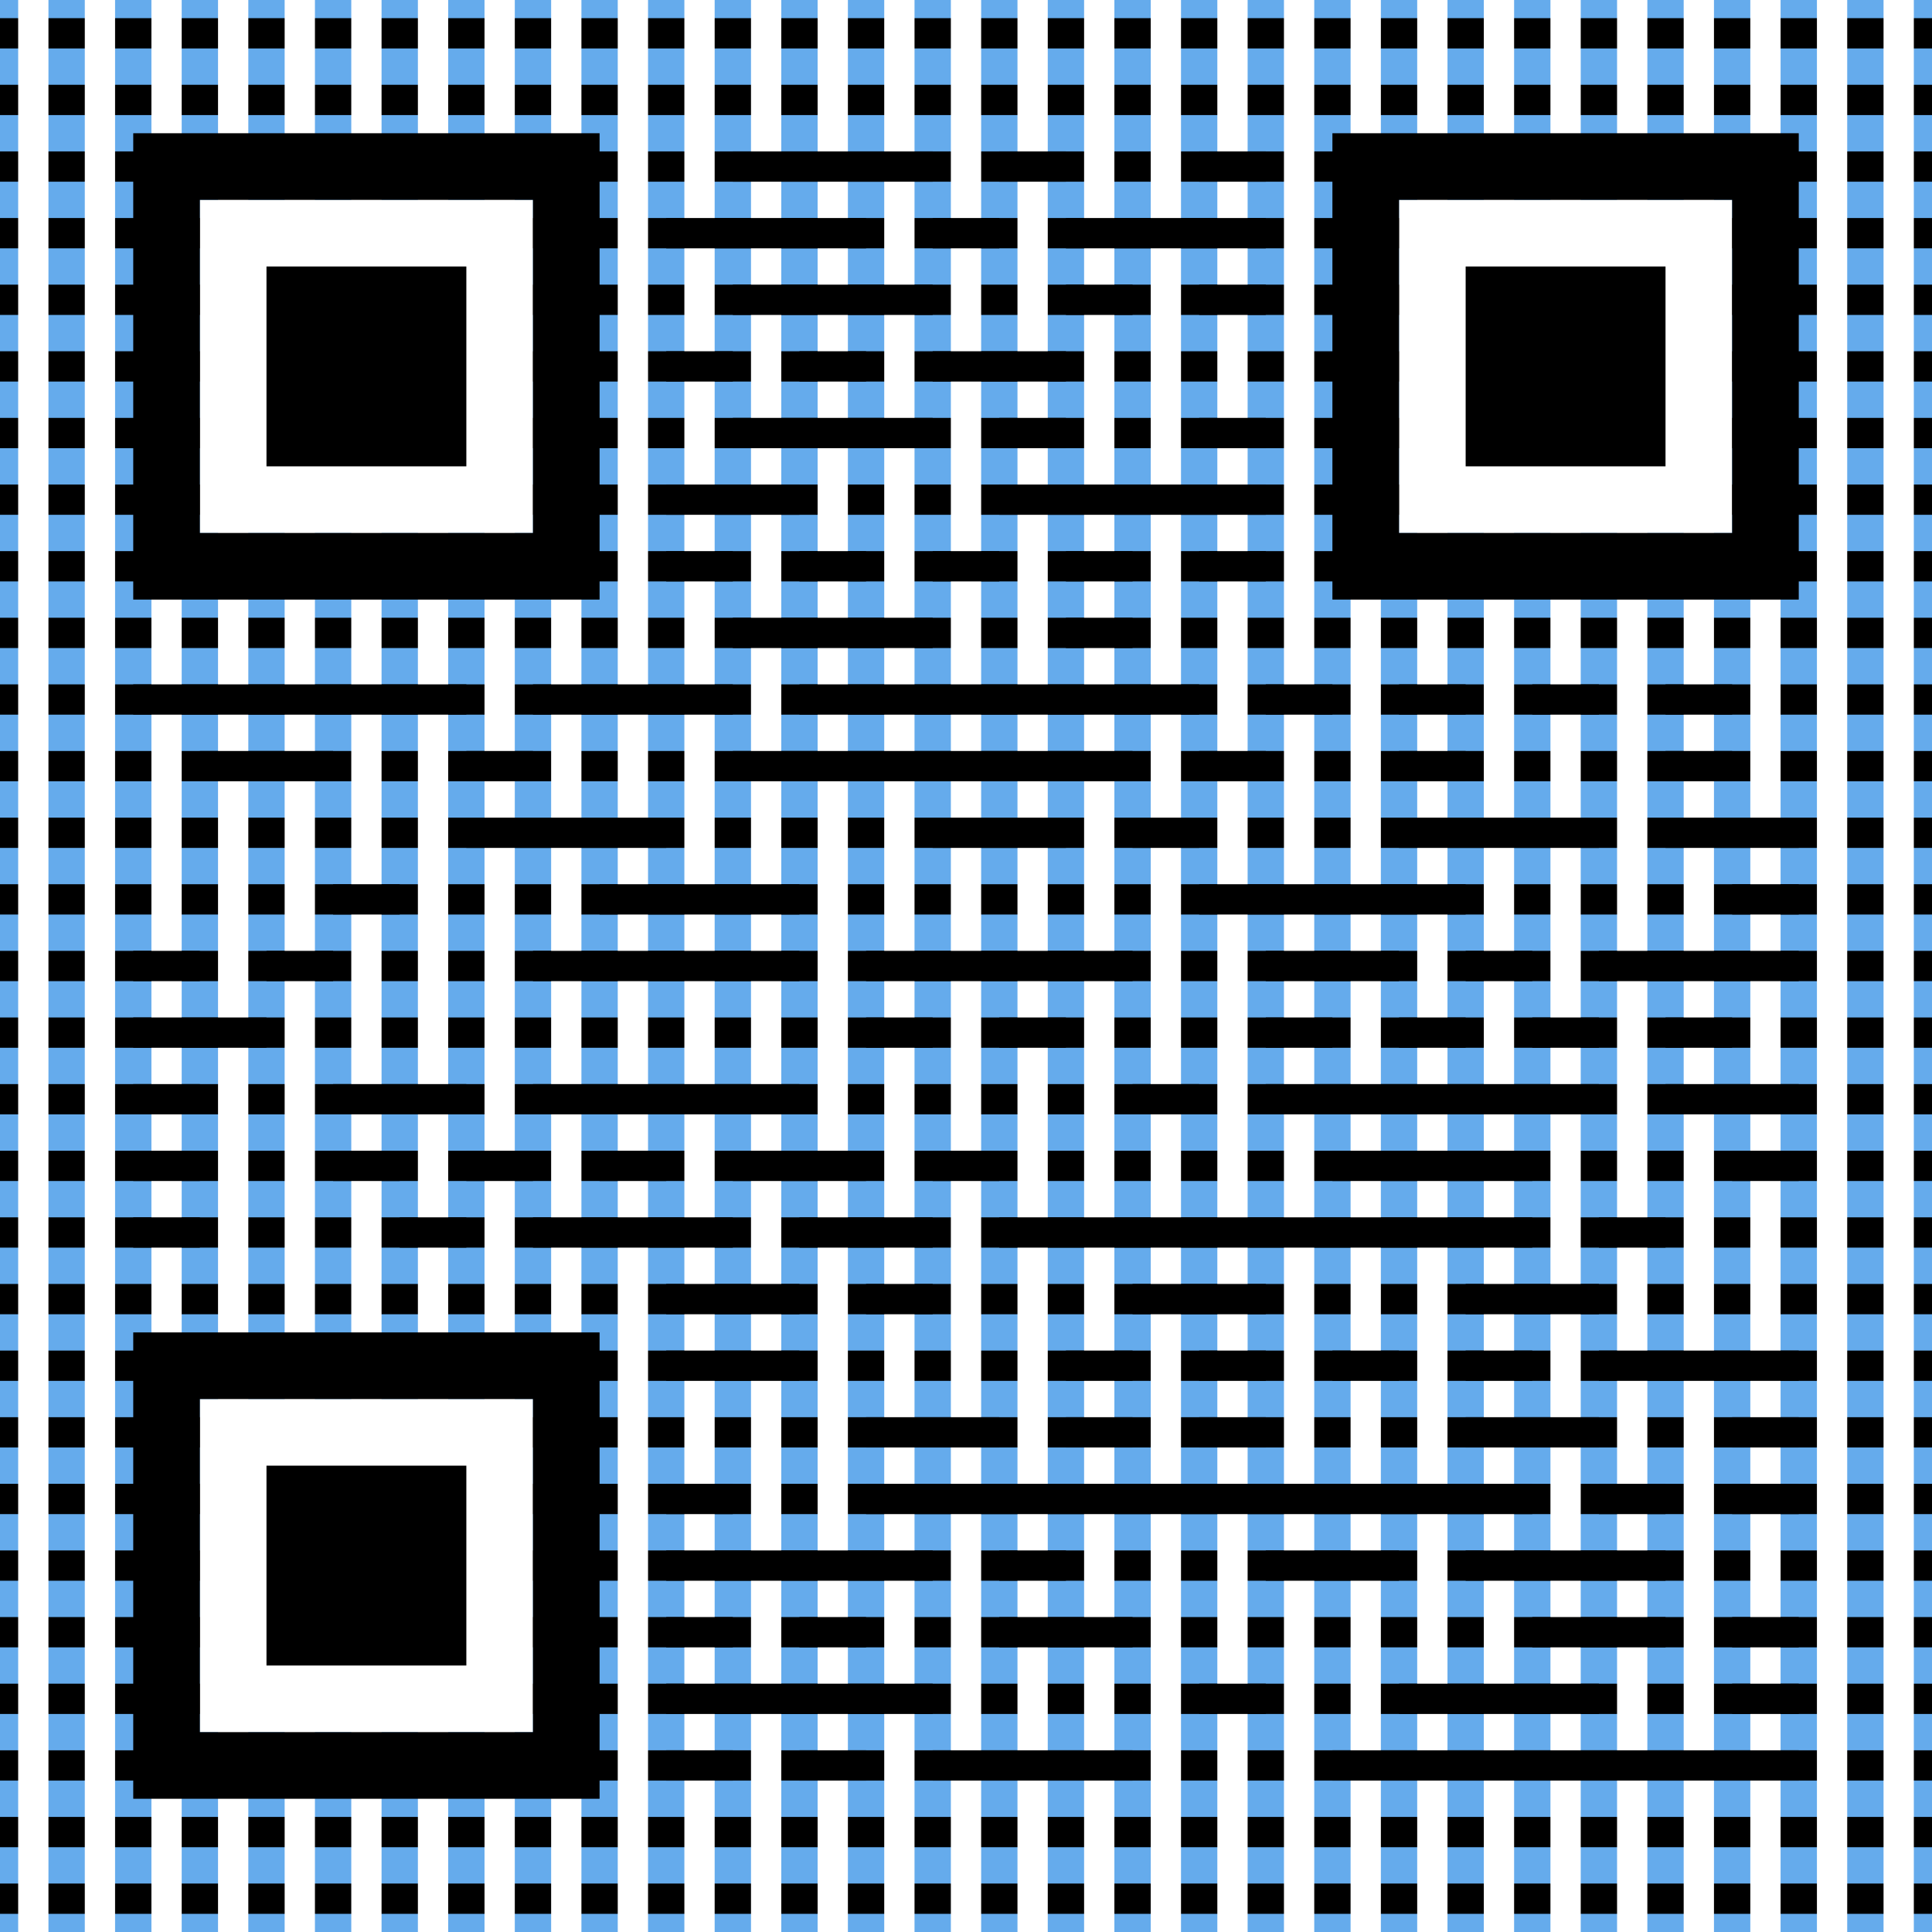
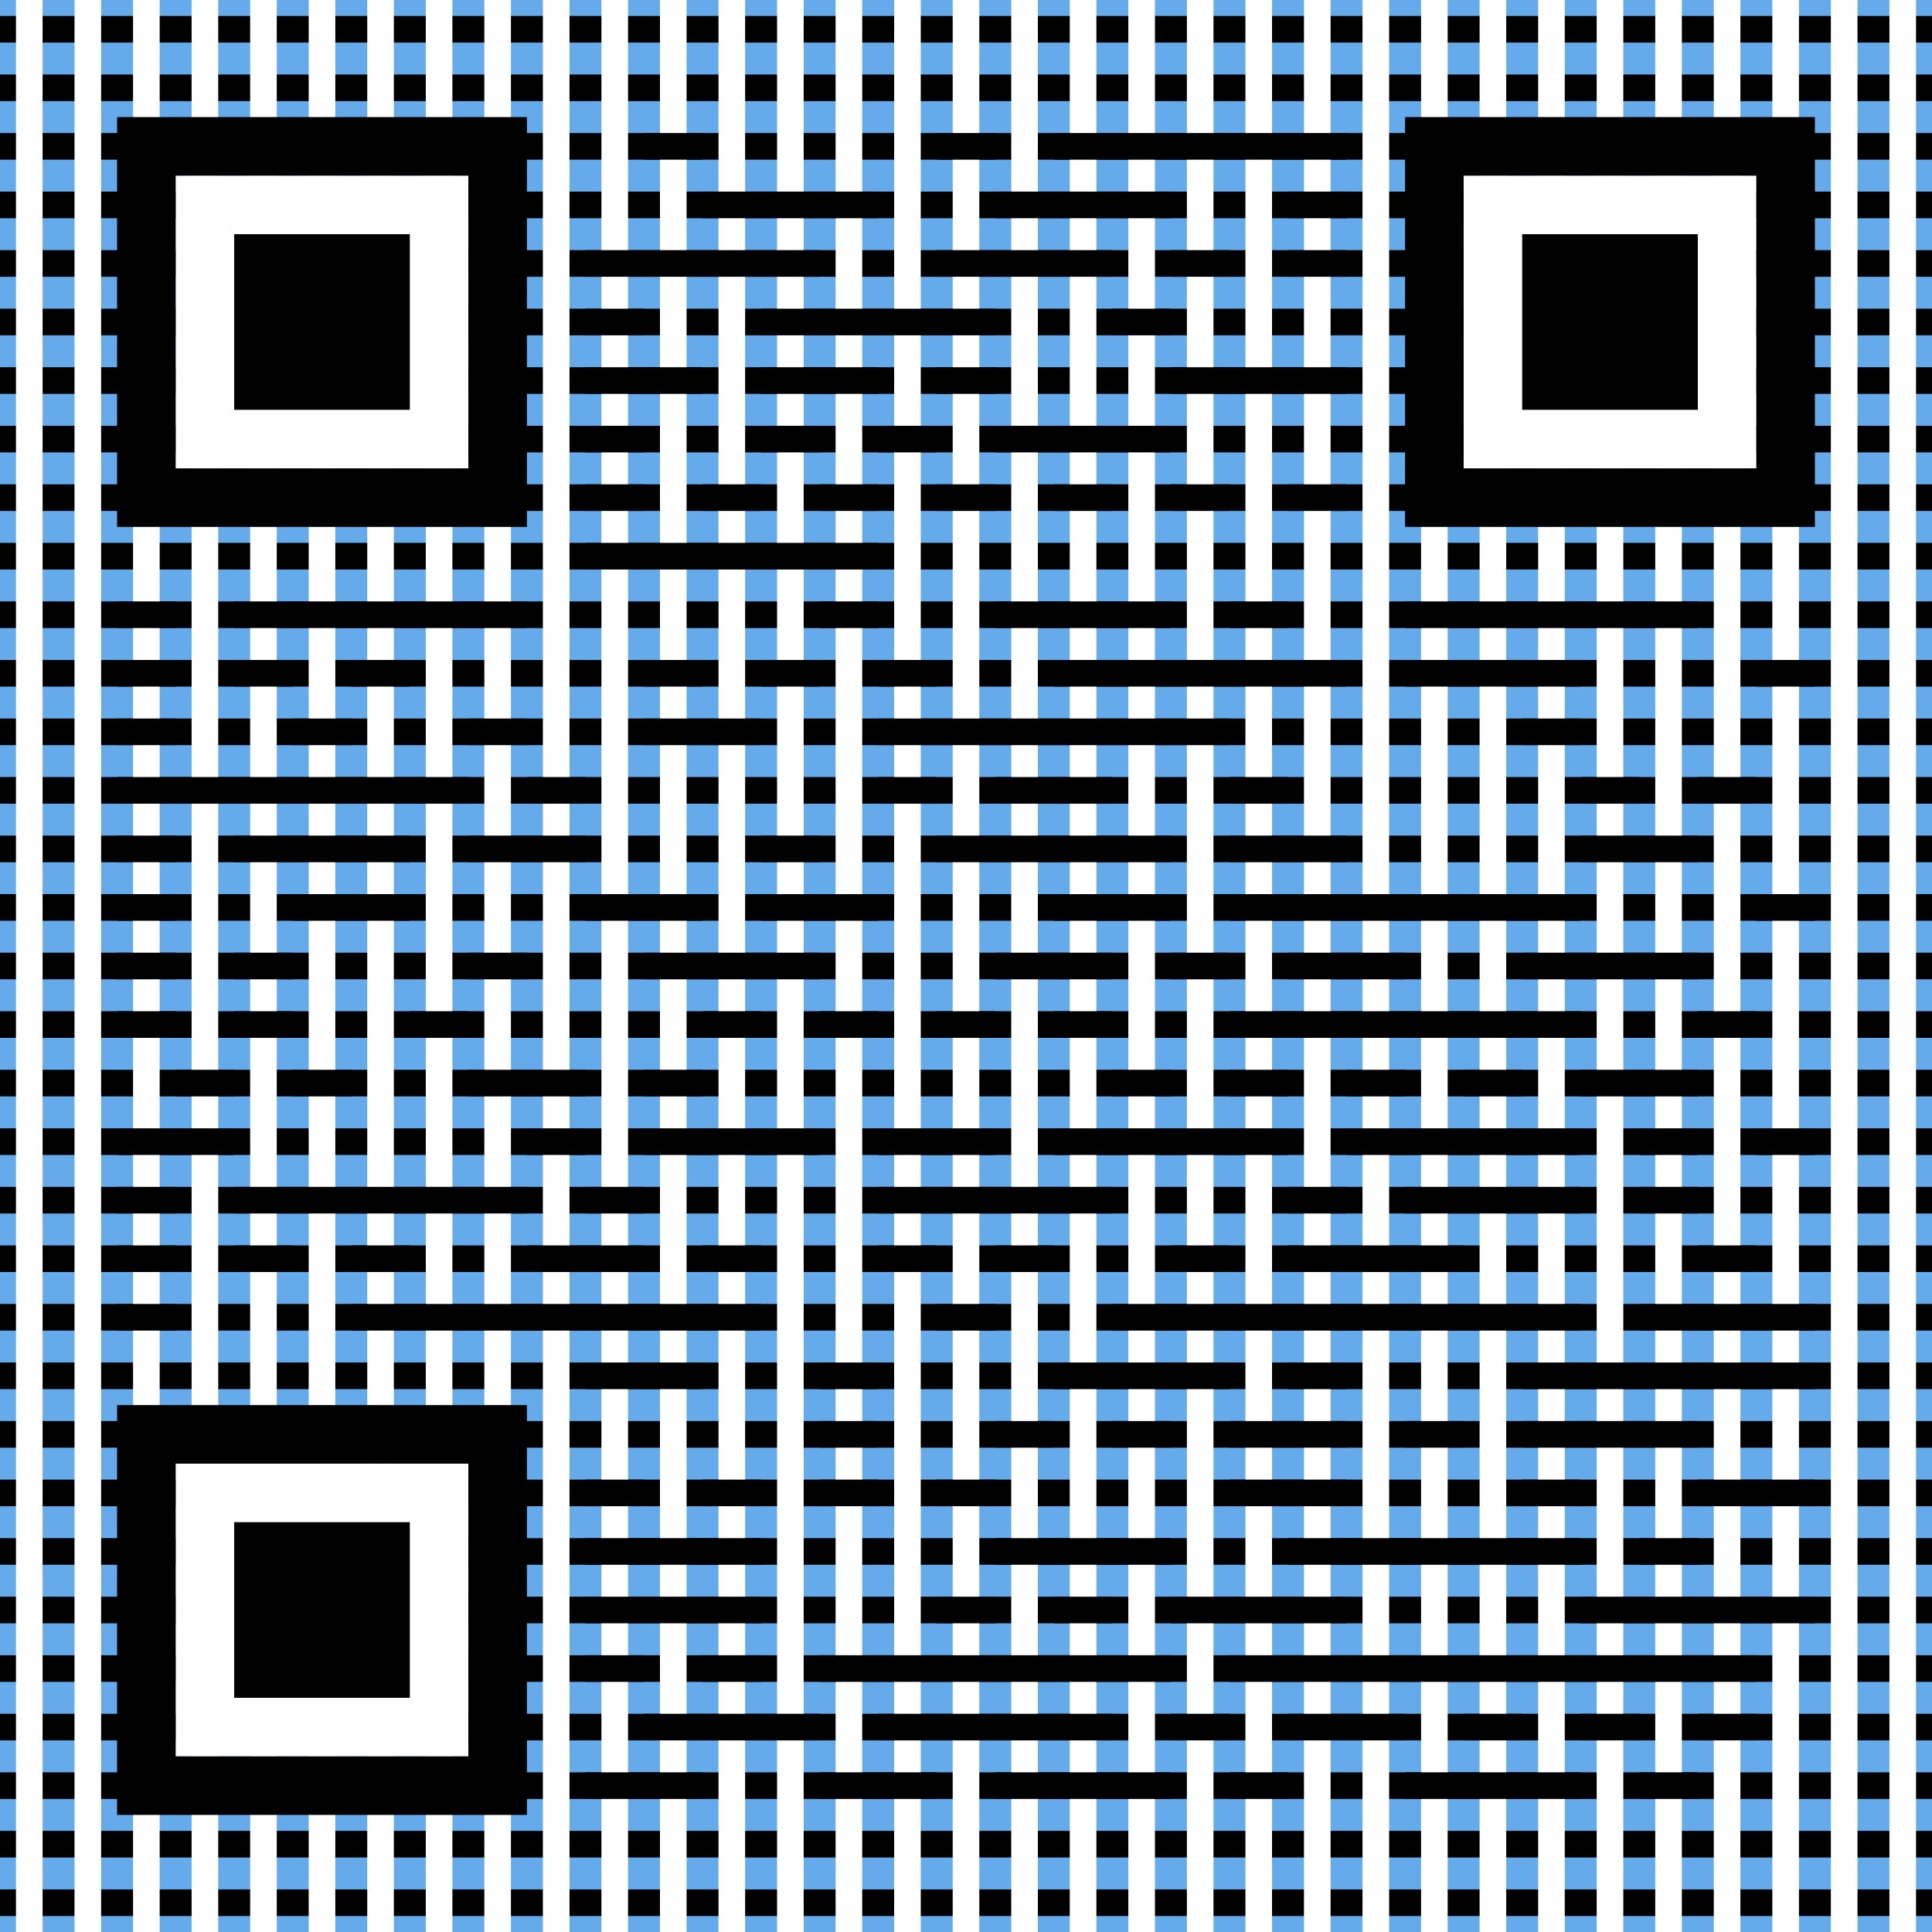
- <svg xmlns="http://www.w3.org/2000/svg" viewBox="-22 -22 319 319" width="300" height="300">
-   <rect x="-22" y="-22" width="319" height="319" fill="#65abec" />
-   <path d="M-22 -19h319v5h-319zM-22 -8h319v5h-319zM-22 3h319v5h-319zM-22 14h319v5h-319zM-22 25h319v5h-319zM-22 36h319v5h-319zM-22 47h319v5h-319zM-22 58h319v5h-319zM-22 69h319v5h-319zM-22 80h319v5h-319zM-22 91h319v5h-319zM-22 102h319v5h-319zM-22 113h319v5h-319zM-22 124h319v5h-319zM-22 135h319v5h-319zM-22 146h319v5h-319zM-22 157h319v5h-319zM-22 168h319v5h-319zM-22 179h319v5h-319zM-22 190h319v5h-319zM-22 201h319v5h-319zM-22 212h319v5h-319zM-22 223h319v5h-319zM-22 234h319v5h-319zM-22 245h319v5h-319zM-22 256h319v5h-319zM-22 267h319v5h-319zM-22 278h319v5h-319zM-22 289h319v5h-319zM-22 300h319v5h-319zM-22 311h319v5h-319z" fill="#000" />
-   <path d="M-19 -22h5v319h-5zM-8 -22h5v319h-5zM3 -22h5v319h-5zM14 -22h5v319h-5zM25 -22h5v319h-5zM36 -22h5v319h-5zM47 -22h5v319h-5zM58 -22h5v319h-5zM69 -22h5v319h-5zM80 -22h5v319h-5zM91 -22h5v319h-5zM102 -22h5v319h-5zM113 -22h5v319h-5zM124 -22h5v319h-5zM135 -22h5v319h-5zM146 -22h5v319h-5zM157 -22h5v319h-5zM168 -22h5v319h-5zM179 -22h5v319h-5zM190 -22h5v319h-5zM201 -22h5v319h-5zM212 -22h5v319h-5zM223 -22h5v319h-5zM234 -22h5v319h-5zM245 -22h5v319h-5zM256 -22h5v319h-5zM267 -22h5v319h-5zM278 -22h5v319h-5zM289 -22h5v319h-5zM300 -22h5v319h-5zM311 -22h5v319h-5zM11,11h55v55h-55zM209,11h55v55h-55zM11,209h55v55h-55z" fill="#fff" />
-   <path d="M99 3h33v5h-33zM143 3h11v5h-11zM176 3h11v5h-11zM88 14h33v5h-33zM132 14h11v5h-11zM154 14h33v5h-33zM99 25h33v5h-33zM154 25h11v5h-11zM176 25h11v5h-11zM88 36h11v5h-11zM110 36h11v5h-11zM132 36h22v5h-22zM99 47h33v5h-33zM143 47h11v5h-11zM176 47h11v5h-11zM88 58h22v5h-22zM143 58h44v5h-44zM88 69h11v5h-11zM110 69h11v5h-11zM132 69h11v5h-11zM154 69h11v5h-11zM176 69h11v5h-11zM99 80h33v5h-33zM154 80h11v5h-11zM0 91h55v5h-55zM66 91h33v5h-33zM110 91h66v5h-66zM187 91h11v5h-11zM209 91h11v5h-11zM231 91h11v5h-11zM253 91h11v5h-11zM11 102h22v5h-22zM55 102h11v5h-11zM99 102h66v5h-66zM176 102h11v5h-11zM209 102h11v5h-11zM253 102h11v5h-11zM55 113h33v5h-33zM132 113h22v5h-22zM165 113h11v5h-11zM209 113h33v5h-33zM253 113h22v5h-22zM33 124h11v5h-11zM77 124h33v5h-33zM176 124h44v5h-44zM264 124h11v5h-11zM0 135h11v5h-11zM22 135h11v5h-11zM66 135h44v5h-44zM121 135h44v5h-44zM187 135h22v5h-22zM220 135h11v5h-11zM242 135h33v5h-33zM0 146h22v5h-22zM121 146h11v5h-11zM143 146h11v5h-11zM187 146h11v5h-11zM209 146h11v5h-11zM231 146h11v5h-11zM253 146h11v5h-11zM0 157h11v5h-11zM33 157h22v5h-22zM66 157h44v5h-44zM165 157h11v5h-11zM187 157h55v5h-55zM253 157h22v5h-22zM0 168h11v5h-11zM33 168h11v5h-11zM55 168h11v5h-11zM77 168h11v5h-11zM99 168h22v5h-22zM132 168h11v5h-11zM198 168h33v5h-33zM264 168h11v5h-11zM0 179h11v5h-11zM44 179h11v5h-11zM66 179h33v5h-33zM110 179h22v5h-22zM143 179h88v5h-88zM242 179h11v5h-11zM88 190h22v5h-22zM121 190h11v5h-11zM165 190h22v5h-22zM220 190h22v5h-22zM88 201h22v5h-22zM154 201h11v5h-11zM176 201h11v5h-11zM198 201h11v5h-11zM220 201h11v5h-11zM242 201h33v5h-33zM121 212h22v5h-22zM154 212h11v5h-11zM176 212h11v5h-11zM220 212h22v5h-22zM264 212h11v5h-11zM88 223h11v5h-11zM121 223h110v5h-110zM242 223h11v5h-11zM264 223h11v5h-11zM88 234h44v5h-44zM143 234h11v5h-11zM187 234h22v5h-22zM220 234h33v5h-33zM88 245h11v5h-11zM110 245h11v5h-11zM143 245h22v5h-22zM231 245h22v5h-22zM264 245h11v5h-11zM88 256h44v5h-44zM176 256h11v5h-11zM209 256h33v5h-33zM264 256h11v5h-11zM88 267h11v5h-11zM110 267h11v5h-11zM132 267h33v5h-33zM198 267h77v5h-77zM0,0h77v77h-77zM11,11v55h55v-55zM22,22h33v33h-33zM198,0h77v77h-77zM209,11v55h55v-55zM220,22h33v33h-33zM0,198h77v77h-77zM11,209v55h55v-55zM22,220h33v33h-33z" fill="#000" />
+ <svg xmlns="http://www.w3.org/2000/svg" viewBox="-22 -22 363 363" width="300" height="300">
+   <rect x="-22" y="-22" width="363" height="363" fill="#65abec" />
+   <path d="M-22 -19h363v5h-363zM-22 -8h363v5h-363zM-22 3h363v5h-363zM-22 14h363v5h-363zM-22 25h363v5h-363zM-22 36h363v5h-363zM-22 47h363v5h-363zM-22 58h363v5h-363zM-22 69h363v5h-363zM-22 80h363v5h-363zM-22 91h363v5h-363zM-22 102h363v5h-363zM-22 113h363v5h-363zM-22 124h363v5h-363zM-22 135h363v5h-363zM-22 146h363v5h-363zM-22 157h363v5h-363zM-22 168h363v5h-363zM-22 179h363v5h-363zM-22 190h363v5h-363zM-22 201h363v5h-363zM-22 212h363v5h-363zM-22 223h363v5h-363zM-22 234h363v5h-363zM-22 245h363v5h-363zM-22 256h363v5h-363zM-22 267h363v5h-363zM-22 278h363v5h-363zM-22 289h363v5h-363zM-22 300h363v5h-363zM-22 311h363v5h-363zM-22 322h363v5h-363zM-22 333h363v5h-363zM-22 344h363v5h-363zM-22 355h363v5h-363z" fill="#000" />
+   <path d="M-19 -22h5v363h-5zM-8 -22h5v363h-5zM3 -22h5v363h-5zM14 -22h5v363h-5zM25 -22h5v363h-5zM36 -22h5v363h-5zM47 -22h5v363h-5zM58 -22h5v363h-5zM69 -22h5v363h-5zM80 -22h5v363h-5zM91 -22h5v363h-5zM102 -22h5v363h-5zM113 -22h5v363h-5zM124 -22h5v363h-5zM135 -22h5v363h-5zM146 -22h5v363h-5zM157 -22h5v363h-5zM168 -22h5v363h-5zM179 -22h5v363h-5zM190 -22h5v363h-5zM201 -22h5v363h-5zM212 -22h5v363h-5zM223 -22h5v363h-5zM234 -22h5v363h-5zM245 -22h5v363h-5zM256 -22h5v363h-5zM267 -22h5v363h-5zM278 -22h5v363h-5zM289 -22h5v363h-5zM300 -22h5v363h-5zM311 -22h5v363h-5zM322 -22h5v363h-5zM333 -22h5v363h-5zM344 -22h5v363h-5zM355 -22h5v363h-5zM11,11h55v55h-55zM253,11h55v55h-55zM11,253h55v55h-55z" fill="#fff" />
+   <path d="M99 3h11v5h-11zM154 3h11v5h-11zM176 3h55v5h-55zM110 14h33v5h-33zM165 14h33v5h-33zM220 14h11v5h-11zM88 25h44v5h-44zM154 25h33v5h-33zM198 25h11v5h-11zM220 25h11v5h-11zM88 36h11v5h-11zM121 36h44v5h-44zM187 36h11v5h-11zM88 47h22v5h-22zM121 47h22v5h-22zM154 47h11v5h-11zM198 47h33v5h-33zM88 58h11v5h-11zM121 58h11v5h-11zM143 58h11v5h-11zM165 58h33v5h-33zM88 69h11v5h-11zM110 69h11v5h-11zM132 69h11v5h-11zM154 69h11v5h-11zM176 69h11v5h-11zM198 69h11v5h-11zM220 69h11v5h-11zM88 80h55v5h-55zM0 91h11v5h-11zM22 91h55v5h-55zM132 91h11v5h-11zM165 91h33v5h-33zM209 91h11v5h-11zM242 91h55v5h-55zM0 102h11v5h-11zM22 102h11v5h-11zM44 102h11v5h-11zM99 102h11v5h-11zM121 102h11v5h-11zM143 102h11v5h-11zM176 102h55v5h-55zM242 102h33v5h-33zM308 102h11v5h-11zM0 113h11v5h-11zM33 113h11v5h-11zM66 113h11v5h-11zM99 113h22v5h-22zM143 113h66v5h-66zM264 113h11v5h-11zM0 124h66v5h-66zM77 124h11v5h-11zM143 124h11v5h-11zM165 124h22v5h-22zM209 124h11v5h-11zM275 124h11v5h-11zM297 124h11v5h-11zM0 135h11v5h-11zM22 135h33v5h-33zM66 135h22v5h-22zM121 135h11v5h-11zM154 135h44v5h-44zM209 135h22v5h-22zM275 135h22v5h-22zM0 146h11v5h-11zM33 146h22v5h-22zM88 146h22v5h-22zM121 146h22v5h-22zM176 146h22v5h-22zM209 146h66v5h-66zM308 146h11v5h-11zM0 157h11v5h-11zM22 157h11v5h-11zM66 157h11v5h-11zM99 157h33v5h-33zM165 157h22v5h-22zM198 157h11v5h-11zM220 157h22v5h-22zM264 157h33v5h-33zM0 168h11v5h-11zM22 168h11v5h-11zM55 168h11v5h-11zM110 168h11v5h-11zM132 168h11v5h-11zM154 168h11v5h-11zM176 168h11v5h-11zM209 168h66v5h-66zM297 168h11v5h-11zM11 179h11v5h-11zM33 179h11v5h-11zM66 179h22v5h-22zM99 179h11v5h-11zM187 179h11v5h-11zM209 179h11v5h-11zM231 179h11v5h-11zM253 179h11v5h-11zM275 179h22v5h-22zM0 190h22v5h-22zM77 190h11v5h-11zM99 190h33v5h-33zM143 190h22v5h-22zM176 190h44v5h-44zM231 190h44v5h-44zM286 190h11v5h-11zM308 190h11v5h-11zM0 201h11v5h-11zM22 201h55v5h-55zM88 201h11v5h-11zM143 201h44v5h-44zM220 201h11v5h-11zM242 201h33v5h-33zM286 201h11v5h-11zM0 212h11v5h-11zM22 212h11v5h-11zM44 212h11v5h-11zM77 212h22v5h-22zM110 212h11v5h-11zM143 212h11v5h-11zM165 212h11v5h-11zM198 212h11v5h-11zM220 212h33v5h-33zM297 212h11v5h-11zM0 223h11v5h-11zM44 223h77v5h-77zM154 223h11v5h-11zM187 223h88v5h-88zM286 223h33v5h-33zM88 234h22v5h-22zM132 234h11v5h-11zM176 234h33v5h-33zM220 234h11v5h-11zM264 234h55v5h-55zM132 245h11v5h-11zM165 245h11v5h-11zM187 245h11v5h-11zM209 245h22v5h-22zM242 245h11v5h-11zM264 245h33v5h-33zM88 256h11v5h-11zM110 256h11v5h-11zM132 256h11v5h-11zM154 256h11v5h-11zM209 256h22v5h-22zM264 256h11v5h-11zM297 256h22v5h-22zM88 267h33v5h-33zM165 267h33v5h-33zM220 267h55v5h-55zM286 267h11v5h-11zM88 278h33v5h-33zM154 278h11v5h-11zM176 278h11v5h-11zM198 278h33v5h-33zM275 278h44v5h-44zM88 289h11v5h-11zM110 289h11v5h-11zM132 289h66v5h-66zM209 289h99v5h-99zM99 300h33v5h-33zM143 300h44v5h-44zM198 300h11v5h-11zM220 300h22v5h-22zM253 300h11v5h-11zM275 300h11v5h-11zM297 300h11v5h-11zM88 311h22v5h-22zM132 311h22v5h-22zM165 311h33v5h-33zM209 311h11v5h-11zM242 311h33v5h-33zM286 311h11v5h-11zM0,0h77v77h-77zM11,11v55h55v-55zM22,22h33v33h-33zM242,0h77v77h-77zM253,11v55h55v-55zM264,22h33v33h-33zM0,242h77v77h-77zM11,253v55h55v-55zM22,264h33v33h-33z" fill="#000" />
</svg>
